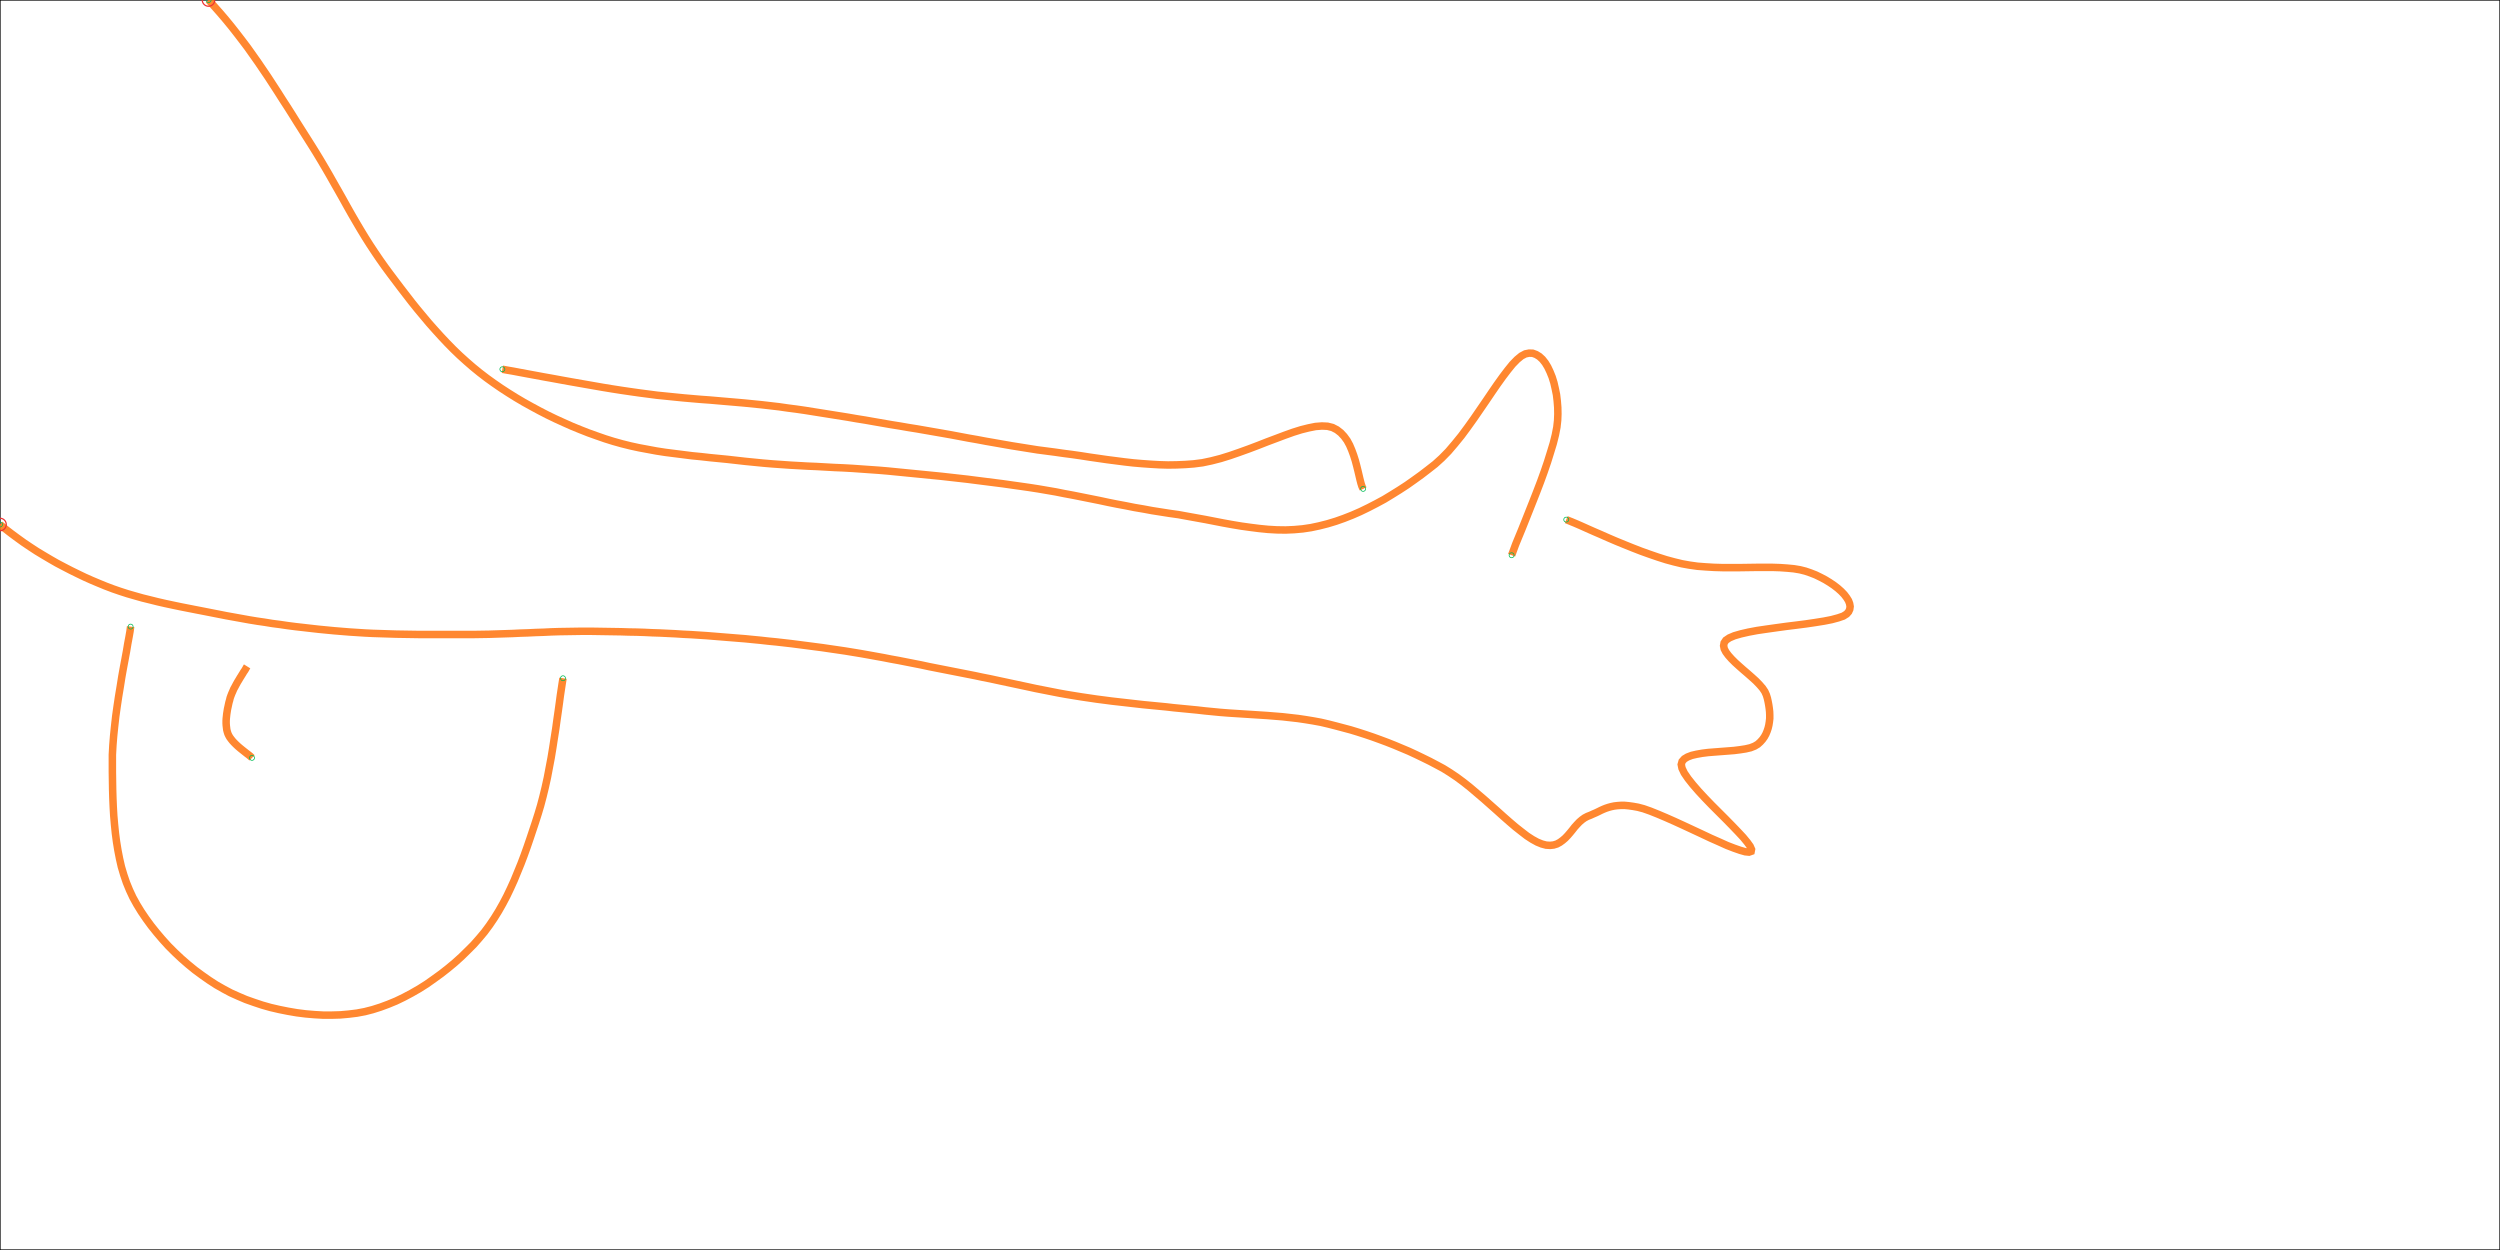
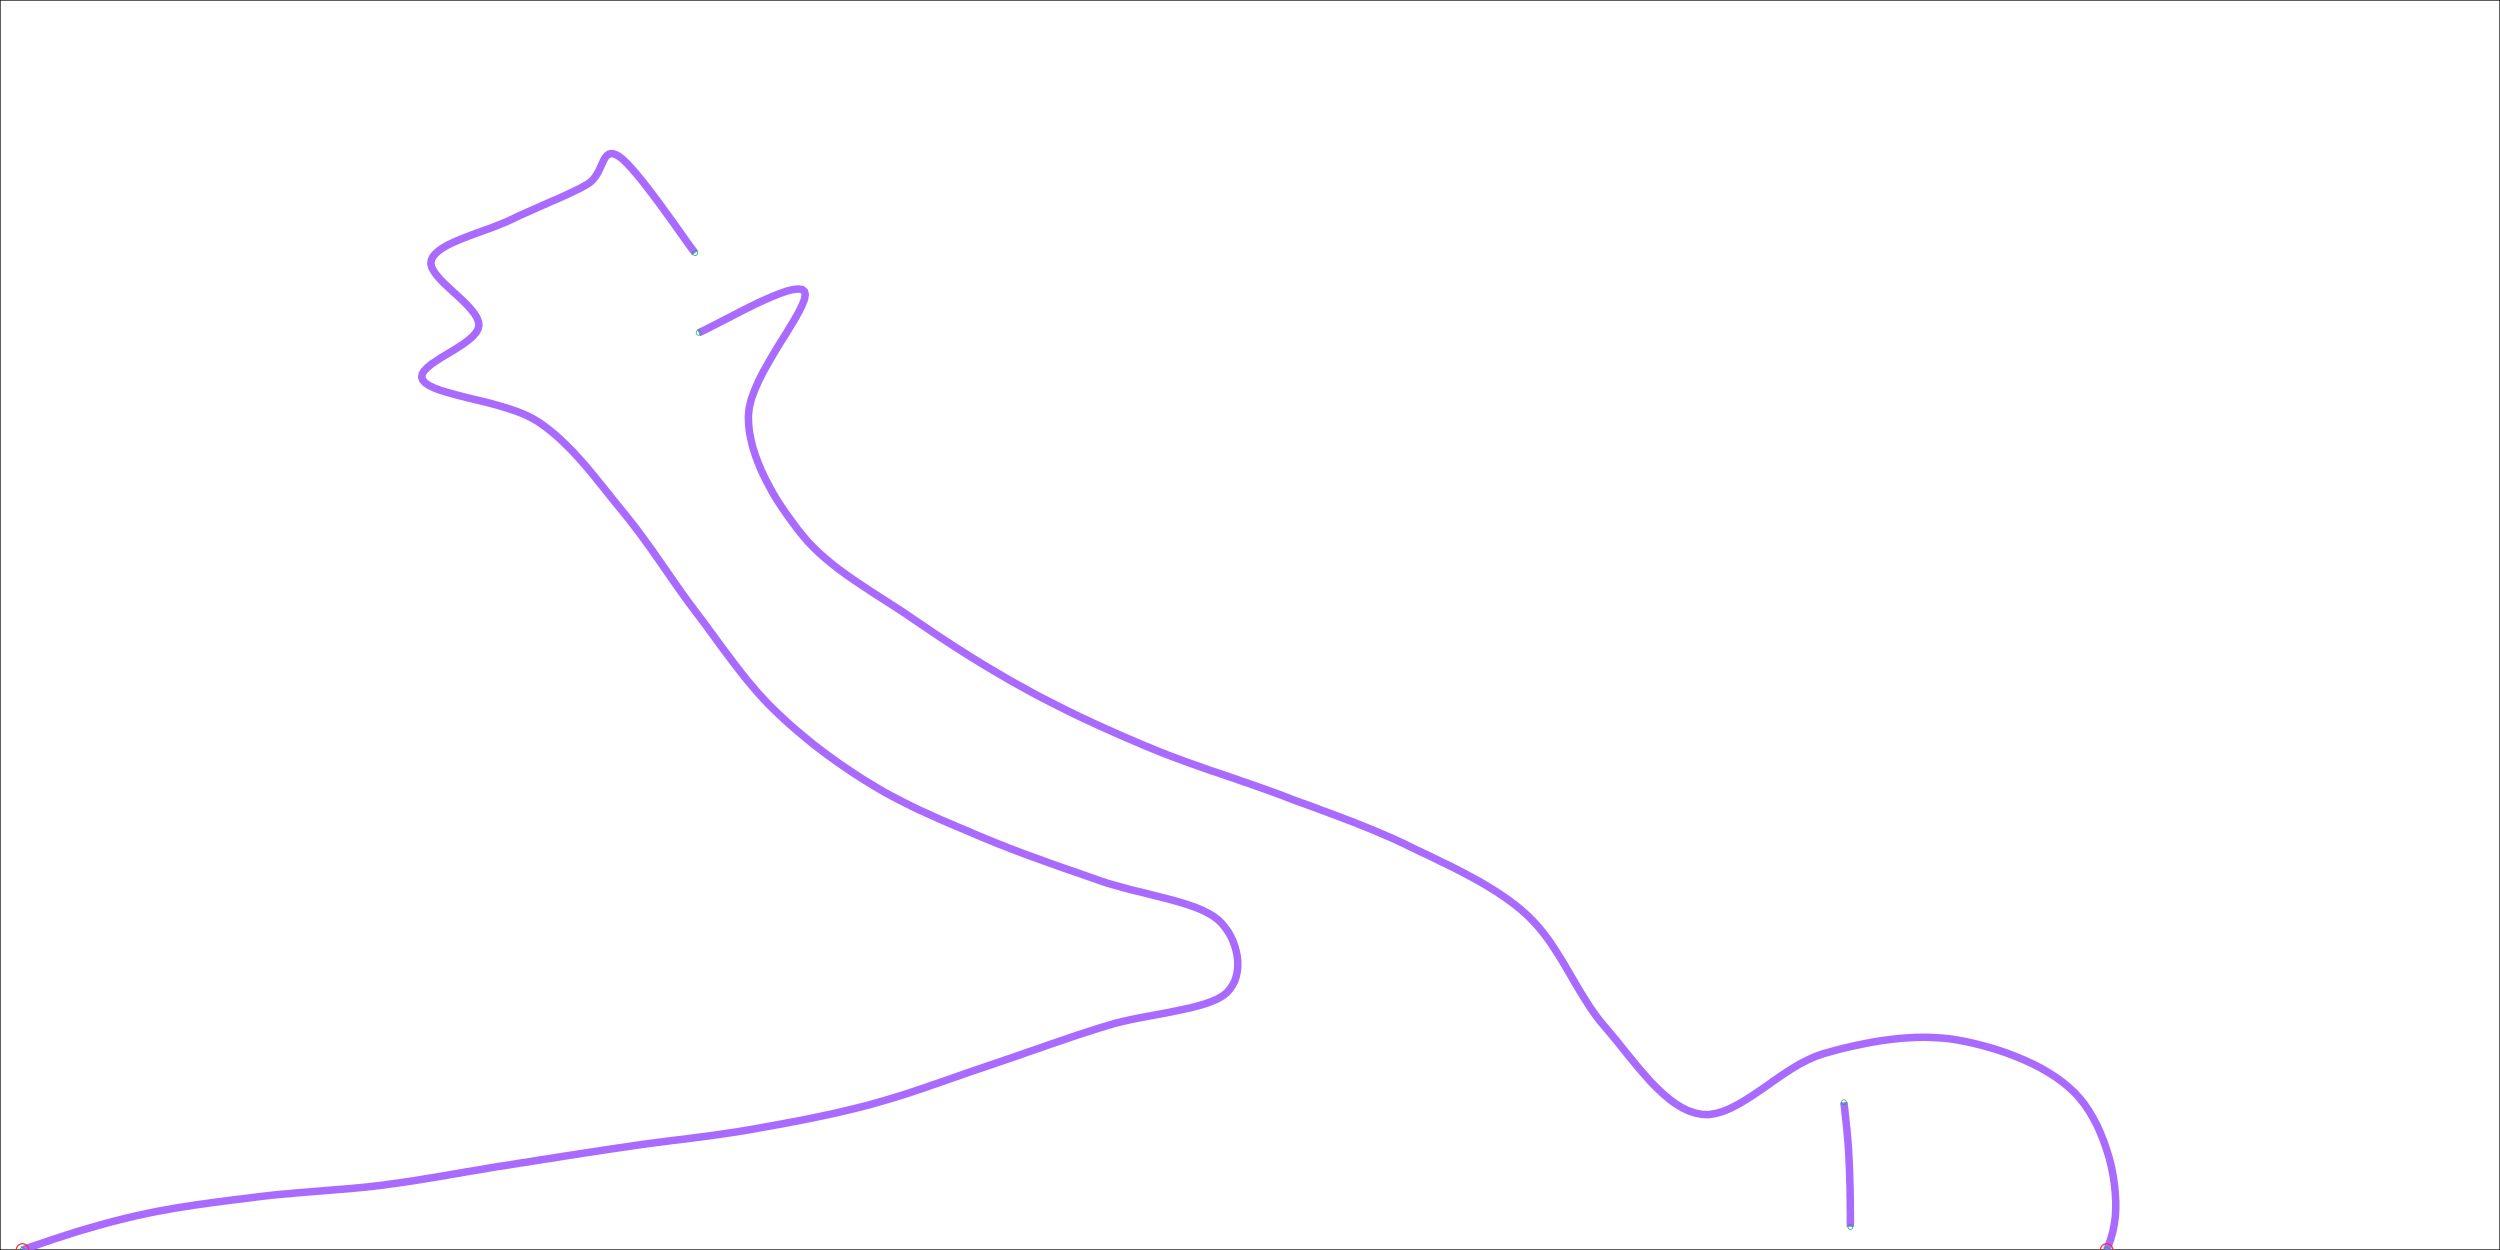
<svg xmlns="http://www.w3.org/2000/svg" width="2000mm" height="1000mm" viewBox="0 0 2000 1000">
  <g id="outline">
    <rect x="0" y="0" width="2000" height="1000" fill="none" stroke="#000" stroke-width="1" />
  </g>
  <g id="channels">
-     <path d="M 1253.0 415.7 L 1256.2 417.0 L 1260.1 418.6 L 1264.5 420.5 L 1269.4 422.7 L 1274.8 425.1 L 1280.6 427.6 L 1286.7 430.3 L 1293.0 433.0 L 1299.6 435.7 L 1306.3 438.4 L 1313.0 441.0 L 1319.7 443.4 L 1326.4 445.7 L 1333.0 447.8 L 1339.3 449.5 L 1345.5 451.0 L 1345.5 451.0 L 1351.6 452.1 L 1358.0 453.0 L 1364.6 453.5 L 1371.3 453.9 L 1378.1 454.1 L 1385.0 454.1 L 1391.8 454.1 L 1398.6 454.0 L 1405.3 453.9 L 1411.8 453.9 L 1418.1 453.9 L 1424.1 454.1 L 1429.8 454.5 L 1435.1 455.0 L 1439.9 455.8 L 1444.3 456.9 L 1444.3 456.9 L 1448.4 458.3 L 1452.5 459.9 L 1456.4 461.8 L 1460.2 463.8 L 1463.8 466.0 L 1467.2 468.3 L 1470.3 470.7 L 1473.0 473.1 L 1475.4 475.6 L 1477.3 478.1 L 1478.8 480.5 L 1479.7 482.9 L 1480.1 485.2 L 1479.8 487.4 L 1478.9 489.4 L 1477.3 491.2 L 1477.3 491.2 L 1474.6 492.9 L 1470.5 494.3 L 1465.3 495.7 L 1459.2 496.9 L 1452.3 498.0 L 1444.9 499.1 L 1437.1 500.1 L 1429.0 501.1 L 1421.0 502.2 L 1413.2 503.3 L 1405.7 504.4 L 1398.8 505.7 L 1392.7 507.1 L 1387.5 508.6 L 1383.5 510.3 L 1380.7 512.2 L 1380.7 512.2 L 1379.3 514.3 L 1378.9 516.6 L 1379.4 519.1 L 1380.7 521.6 L 1382.7 524.3 L 1385.2 527.1 L 1388.1 530.0 L 1391.3 532.9 L 1394.7 535.9 L 1398.2 538.9 L 1401.6 541.9 L 1404.8 544.8 L 1407.6 547.7 L 1410.1 550.6 L 1411.9 553.3 L 1413.1 556.0 L 1413.1 556.0 L 1413.9 558.6 L 1414.5 561.3 L 1415.0 564.0 L 1415.4 566.7 L 1415.7 569.4 L 1415.8 572.1 L 1415.8 574.8 L 1415.5 577.4 L 1415.1 580.0 L 1414.5 582.5 L 1413.7 584.9 L 1412.7 587.3 L 1411.5 589.5 L 1410.0 591.6 L 1408.2 593.6 L 1406.2 595.4 L 1406.2 595.4 L 1403.7 596.9 L 1400.4 598.2 L 1396.5 599.1 L 1392.0 599.8 L 1387.2 600.4 L 1382.1 600.8 L 1376.9 601.2 L 1371.7 601.6 L 1366.6 602.0 L 1361.8 602.6 L 1357.3 603.4 L 1353.4 604.3 L 1350.0 605.6 L 1347.5 607.1 L 1345.7 609.1 L 1345.0 611.6 L 1345.0 611.6 L 1345.6 614.6 L 1347.4 618.4 L 1350.4 622.8 L 1354.2 627.6 L 1358.8 632.9 L 1363.8 638.3 L 1369.2 643.9 L 1374.8 649.5 L 1380.3 655.0 L 1385.5 660.3 L 1390.3 665.3 L 1394.5 669.8 L 1397.8 673.8 L 1400.1 677.0 L 1401.2 679.5 L 1400.9 681.1 L 1400.9 681.1 L 1399.2 681.7 L 1396.2 681.4 L 1392.3 680.3 L 1387.4 678.6 L 1381.7 676.4 L 1375.5 673.6 L 1368.7 670.6 L 1361.7 667.3 L 1354.4 663.9 L 1347.1 660.5 L 1339.9 657.2 L 1332.9 654.1 L 1326.3 651.3 L 1320.3 648.9 L 1314.9 647.0 L 1310.4 645.8 L 1310.4 645.8 L 1306.5 645.1 L 1302.9 644.6 L 1299.7 644.3 L 1296.7 644.3 L 1293.9 644.5 L 1291.4 644.8 L 1289.0 645.3 L 1286.8 645.9 L 1284.7 646.6 L 1282.7 647.4 L 1280.7 648.3 L 1278.7 649.3 L 1276.6 650.3 L 1274.5 651.2 L 1272.3 652.2 L 1270.0 653.1 L 1270.0 653.1 L 1267.7 654.3 L 1265.6 655.8 L 1263.5 657.6 L 1261.6 659.6 L 1259.7 661.7 L 1257.9 664.0 L 1256.1 666.2 L 1254.2 668.4 L 1252.2 670.5 L 1250.1 672.3 L 1247.9 673.9 L 1245.5 675.2 L 1242.9 676.0 L 1240.1 676.3 L 1236.9 676.1 L 1233.5 675.2 L 1233.5 675.2 L 1229.8 673.7 L 1225.8 671.5 L 1221.5 668.7 L 1217.1 665.3 L 1212.4 661.6 L 1207.6 657.5 L 1202.7 653.2 L 1197.6 648.6 L 1192.4 644.0 L 1187.1 639.3 L 1181.7 634.7 L 1176.3 630.1 L 1170.9 625.8 L 1165.5 621.8 L 1160.0 618.1 L 1154.7 614.8 L 1154.7 614.8 L 1149.3 611.9 L 1143.8 609.0 L 1138.3 606.3 L 1132.7 603.6 L 1127.1 601.0 L 1121.4 598.6 L 1115.7 596.2 L 1109.9 593.9 L 1104.0 591.7 L 1098.2 589.6 L 1092.3 587.6 L 1086.4 585.7 L 1080.5 583.9 L 1074.5 582.3 L 1068.5 580.7 L 1062.6 579.2 L 1062.6 579.2 L 1056.6 577.8 L 1050.6 576.7 L 1044.5 575.7 L 1038.4 574.8 L 1032.2 574.1 L 1026.0 573.4 L 1019.8 572.9 L 1013.6 572.4 L 1007.4 572.0 L 1001.2 571.6 L 994.9 571.2 L 988.7 570.8 L 982.5 570.4 L 976.2 569.9 L 970.0 569.3 L 963.8 568.7 L 963.8 568.7 L 957.7 568.0 L 951.5 567.4 L 945.3 566.8 L 939.1 566.2 L 933.0 565.5 L 926.8 564.9 L 920.6 564.3 L 914.4 563.7 L 908.2 563.0 L 902.1 562.3 L 895.9 561.6 L 889.7 560.9 L 883.6 560.1 L 877.4 559.3 L 871.3 558.4 L 865.2 557.5 L 865.2 557.5 L 859.0 556.5 L 852.9 555.5 L 846.8 554.4 L 840.7 553.2 L 834.6 552.0 L 828.5 550.8 L 822.5 549.5 L 816.4 548.2 L 810.3 546.9 L 804.2 545.6 L 798.1 544.3 L 792.1 543.0 L 786.0 541.8 L 779.9 540.5 L 773.8 539.3 L 767.7 538.1 L 767.7 538.1 L 761.6 536.9 L 755.5 535.7 L 749.4 534.5 L 743.3 533.3 L 737.3 532.0 L 731.2 530.8 L 725.1 529.6 L 719.0 528.4 L 712.9 527.3 L 706.8 526.1 L 700.7 525.0 L 694.6 523.9 L 688.4 522.8 L 682.3 521.8 L 676.2 520.8 L 670.1 519.9 L 670.1 519.9 L 663.9 519.0 L 657.8 518.1 L 651.6 517.3 L 645.5 516.5 L 639.3 515.7 L 633.1 514.9 L 627.0 514.2 L 620.8 513.5 L 614.6 512.9 L 608.4 512.2 L 602.2 511.6 L 596.1 511.0 L 589.9 510.5 L 583.7 510.0 L 577.5 509.5 L 571.3 509.0 L 571.3 509.0 L 565.1 508.5 L 558.9 508.1 L 552.7 507.7 L 546.5 507.4 L 540.3 507.0 L 534.1 506.7 L 527.9 506.4 L 521.7 506.2 L 515.5 505.9 L 509.3 505.7 L 503.1 505.6 L 496.9 505.4 L 490.7 505.3 L 484.5 505.2 L 478.3 505.1 L 472.0 505.0 L 472.0 505.0 L 465.8 505.0 L 459.6 505.1 L 453.4 505.2 L 447.2 505.3 L 441.0 505.5 L 434.8 505.8 L 428.6 506.0 L 422.4 506.3 L 416.2 506.5 L 410.0 506.8 L 403.8 507.0 L 397.5 507.2 L 391.3 507.4 L 385.1 507.5 L 378.9 507.6 L 372.7 507.6 L 372.7 507.6 L 366.5 507.6 L 360.3 507.6 L 354.1 507.6 L 347.9 507.6 L 341.7 507.6 L 335.4 507.6 L 329.2 507.5 L 323.0 507.4 L 316.8 507.3 L 310.6 507.1 L 304.4 506.9 L 298.2 506.7 L 292.0 506.4 L 285.8 506.0 L 279.6 505.6 L 273.4 505.1 L 273.4 505.1 L 267.3 504.6 L 261.1 504.0 L 254.9 503.4 L 248.7 502.7 L 242.6 502.0 L 236.4 501.3 L 230.2 500.5 L 224.1 499.6 L 217.9 498.8 L 211.8 497.8 L 205.6 496.9 L 199.5 495.9 L 193.4 494.8 L 187.3 493.7 L 181.2 492.6 L 175.1 491.4 L 175.1 491.4 L 169.0 490.2 L 162.9 489.0 L 156.7 487.8 L 150.6 486.6 L 144.5 485.4 L 138.3 484.1 L 132.2 482.8 L 126.1 481.4 L 120.1 479.9 L 114.0 478.4 L 108.0 476.7 L 102.1 475.0 L 96.2 473.1 L 90.4 471.1 L 84.6 468.9 L 79.0 466.6 L 79.0 466.6 L 73.3 464.2 L 67.7 461.7 L 62.1 459.0 L 56.6 456.3 L 51.0 453.4 L 45.5 450.5 L 40.1 447.4 L 34.7 444.2 L 29.4 441.0 L 24.2 437.6 L 19.0 434.1 L 14.0 430.5 L 9.0 426.8 L 4.2 423.1 L 0.0 419.6" fill="none" stroke="#ff7a1a" stroke-width="6.0" stroke-opacity="0.9" />
-     <path d="M 166.9 0.0 L 171.4 5.1 L 176.1 10.4 L 180.7 15.8 L 185.2 21.3 L 185.2 21.3 L 189.6 26.9 L 193.9 32.5 L 198.2 38.2 L 202.3 44.0 L 206.4 49.8 L 210.4 55.7 L 214.4 61.6 L 218.3 67.6 L 222.2 73.6 L 226.0 79.6 L 229.9 85.6 L 233.7 91.6 L 237.5 97.7 L 241.3 103.7 L 245.1 109.7 L 248.9 115.7 L 248.9 115.7 L 252.7 121.8 L 256.4 127.9 L 260.0 134.0 L 263.6 140.2 L 267.1 146.4 L 270.7 152.7 L 274.2 158.9 L 277.7 165.2 L 281.2 171.4 L 284.8 177.6 L 288.4 183.7 L 292.1 189.8 L 295.9 195.8 L 299.8 201.7 L 303.8 207.6 L 307.9 213.4 L 307.9 213.4 L 312.1 219.1 L 316.4 224.8 L 320.7 230.5 L 325.1 236.2 L 329.5 241.9 L 334.0 247.5 L 338.6 253.0 L 343.2 258.5 L 348.0 263.9 L 352.8 269.2 L 357.7 274.4 L 362.7 279.5 L 367.8 284.4 L 373.0 289.1 L 378.3 293.7 L 383.7 298.1 L 383.7 298.1 L 389.3 302.4 L 395.0 306.5 L 400.8 310.5 L 406.8 314.4 L 412.9 318.2 L 419.0 321.8 L 425.3 325.3 L 431.6 328.7 L 438.0 332.0 L 444.4 335.1 L 451.0 338.1 L 457.5 341.0 L 464.1 343.7 L 470.7 346.3 L 477.4 348.7 L 484.0 351.0 L 484.0 351.0 L 490.7 353.1 L 497.5 355.0 L 504.3 356.7 L 511.2 358.2 L 518.2 359.5 L 525.2 360.8 L 532.3 361.9 L 539.4 362.8 L 546.5 363.7 L 553.6 364.6 L 560.8 365.3 L 567.9 366.1 L 575.1 366.8 L 582.2 367.5 L 589.3 368.3 L 596.4 369.1 L 596.4 369.1 L 603.5 369.8 L 610.6 370.5 L 617.7 371.1 L 624.8 371.6 L 631.9 372.1 L 639.0 372.5 L 646.1 372.9 L 653.3 373.2 L 660.4 373.6 L 667.5 374.0 L 674.6 374.3 L 681.8 374.7 L 688.9 375.2 L 696.0 375.7 L 703.1 376.2 L 710.2 376.8 L 710.2 376.8 L 717.3 377.5 L 724.4 378.2 L 731.5 378.9 L 738.6 379.6 L 745.7 380.3 L 752.8 381.0 L 759.9 381.8 L 767.0 382.6 L 774.1 383.4 L 781.1 384.3 L 788.2 385.2 L 795.3 386.1 L 802.4 387.0 L 809.4 388.0 L 816.5 389.0 L 823.5 390.0 L 823.5 390.0 L 830.6 391.1 L 837.6 392.3 L 844.6 393.5 L 851.6 394.9 L 858.6 396.2 L 865.6 397.6 L 872.6 399.0 L 879.6 400.4 L 886.6 401.9 L 893.6 403.3 L 900.6 404.6 L 907.6 406.0 L 914.7 407.2 L 921.7 408.5 L 928.7 409.6 L 935.7 410.7 L 935.7 410.7 L 942.8 411.7 L 949.9 413.0 L 957.1 414.3 L 964.3 415.6 L 971.5 417.0 L 978.7 418.4 L 985.9 419.7 L 993.1 420.9 L 1000.3 421.9 L 1007.4 422.8 L 1014.5 423.5 L 1021.5 423.9 L 1028.5 424.0 L 1035.3 423.7 L 1042.1 423.1 L 1048.8 422.1 L 1048.8 422.1 L 1055.4 420.7 L 1062.1 419.0 L 1068.7 417.0 L 1075.2 414.7 L 1081.8 412.1 L 1088.2 409.3 L 1094.6 406.2 L 1101.0 402.9 L 1107.3 399.5 L 1113.4 395.8 L 1119.5 392.0 L 1125.5 388.1 L 1131.3 384.0 L 1137.0 379.9 L 1142.6 375.6 L 1148.1 371.3 L 1148.1 371.3 L 1153.4 366.5 L 1158.7 361.1 L 1163.9 355.0 L 1169.1 348.6 L 1174.2 341.7 L 1179.2 334.7 L 1184.0 327.7 L 1188.8 320.7 L 1193.4 313.9 L 1197.8 307.5 L 1202.1 301.5 L 1206.2 296.1 L 1210.0 291.4 L 1213.7 287.6 L 1217.1 284.8 L 1220.3 283.1 L 1220.3 283.1 L 1223.3 282.5 L 1226.2 282.6 L 1228.9 283.6 L 1231.5 285.2 L 1233.9 287.4 L 1236.2 290.3 L 1238.2 293.6 L 1240.0 297.4 L 1241.7 301.6 L 1243.1 306.1 L 1244.2 310.9 L 1245.2 315.8 L 1245.8 320.9 L 1246.2 326.0 L 1246.3 331.2 L 1246.1 336.3 L 1246.1 336.3 L 1245.5 341.7 L 1244.3 347.9 L 1242.6 354.7 L 1240.4 361.9 L 1238.0 369.6 L 1235.3 377.5 L 1232.4 385.5 L 1229.3 393.6 L 1226.2 401.5 L 1223.1 409.3 L 1220.2 416.6 L 1217.4 423.6 L 1214.8 429.9 L 1212.5 435.5 L 1210.7 440.4 L 1209.3 444.2" fill="none" stroke="#ff7a1a" stroke-width="6.0" stroke-opacity="0.9" />
-     <path d="M 104.5 501.3 L 104.0 505.1 L 103.2 509.7 L 102.2 515.0 L 101.2 521.0 L 100.0 527.5 L 98.7 534.4 L 97.4 541.7 L 96.2 549.3 L 94.9 557.1 L 93.7 565.1 L 92.6 573.0 L 91.7 581.0 L 90.9 588.8 L 90.3 596.4 L 89.9 603.8 L 89.9 610.8 L 89.9 610.8 L 89.9 617.6 L 90.0 624.5 L 90.1 631.4 L 90.3 638.4 L 90.6 645.5 L 91.0 652.5 L 91.6 659.5 L 92.3 666.4 L 93.2 673.3 L 94.3 680.1 L 95.6 686.8 L 97.1 693.4 L 99.0 699.8 L 101.1 706.0 L 103.6 712.1 L 106.3 717.9 L 106.3 717.9 L 109.5 723.7 L 113.0 729.4 L 116.8 735.0 L 120.9 740.6 L 125.3 746.1 L 129.9 751.5 L 134.7 756.8 L 139.8 761.9 L 145.0 766.8 L 150.4 771.5 L 155.9 776.0 L 161.6 780.2 L 167.3 784.2 L 173.0 787.9 L 178.8 791.2 L 184.6 794.3 L 184.6 794.3 L 190.6 797.0 L 196.7 799.6 L 203.2 801.9 L 209.8 804.1 L 216.5 806.0 L 223.4 807.6 L 230.4 809.0 L 237.4 810.2 L 244.5 811.1 L 251.5 811.7 L 258.5 812.1 L 265.5 812.1 L 272.3 811.9 L 279.0 811.3 L 285.5 810.5 L 291.9 809.3 L 291.9 809.3 L 298.1 807.7 L 304.4 805.7 L 310.6 803.4 L 316.9 800.8 L 323.1 797.8 L 329.3 794.5 L 335.4 791.0 L 341.4 787.2 L 347.2 783.1 L 353.0 778.9 L 358.6 774.5 L 364.0 770.0 L 369.2 765.3 L 374.1 760.5 L 378.9 755.7 L 383.3 750.7 L 383.3 750.7 L 387.5 745.7 L 391.5 740.3 L 395.3 734.7 L 398.9 728.9 L 402.3 722.9 L 405.5 716.8 L 408.5 710.5 L 411.4 704.1 L 414.1 697.5 L 416.8 690.9 L 419.3 684.3 L 421.7 677.6 L 424.0 670.9 L 426.2 664.3 L 428.4 657.7 L 430.5 651.1 L 430.5 651.1 L 432.5 644.4 L 434.4 637.2 L 436.2 629.8 L 437.9 622.1 L 439.4 614.2 L 440.9 606.3 L 442.2 598.4 L 443.4 590.6 L 444.6 583.0 L 445.6 575.7 L 446.6 568.8 L 447.5 562.3 L 448.3 556.3 L 449.1 551.0 L 449.8 546.4 L 450.4 542.6" fill="none" stroke="#ff7a1a" stroke-width="6.0" stroke-opacity="0.9" />
-     <path d="M 201.6 606.3 L 200.9 605.6 L 200.0 604.8 L 198.9 603.9 L 197.7 603.0 L 196.3 601.9 L 194.9 600.8 L 193.4 599.6 L 191.8 598.3 L 190.3 597.0 L 188.8 595.6 L 187.4 594.2 L 186.1 592.8 L 184.9 591.3 L 183.8 589.8 L 183.0 588.4 L 182.3 586.9 L 182.3 586.9 L 181.8 585.3 L 181.4 583.7 L 181.2 582.0 L 181.0 580.3 L 180.9 578.5 L 180.9 576.7 L 181.0 574.9 L 181.2 573.0 L 181.4 571.1 L 181.7 569.2 L 182.0 567.3 L 182.4 565.5 L 182.8 563.6 L 183.2 561.8 L 183.7 560.1 L 184.1 558.4 L 184.1 558.4 L 184.7 556.7 L 185.4 554.9 L 186.2 553.1 L 187.0 551.2 L 188.0 549.4 L 189.0 547.5 L 190.0 545.7 L 191.1 543.9 L 192.1 542.2 L 193.1 540.6 L 194.1 539.0 L 195.0 537.5 L 195.9 536.2 L 196.6 535.0 L 197.2 533.9 L 197.7 533.1" fill="none" stroke="#ff7a1a" stroke-width="6.0" stroke-opacity="0.9" />
-     <path d="M 1090.5 391.1 L 1089.6 389.2 L 1088.8 386.7 L 1088.0 383.6 L 1087.2 380.2 L 1086.3 376.4 L 1085.3 372.4 L 1084.2 368.3 L 1082.9 364.2 L 1081.4 360.1 L 1079.7 356.1 L 1077.7 352.4 L 1075.3 349.1 L 1072.6 346.2 L 1069.5 343.8 L 1066.0 342.0 L 1062.0 341.0 L 1062.0 341.0 L 1057.5 340.8 L 1052.4 341.2 L 1046.9 342.3 L 1040.9 343.8 L 1034.5 345.8 L 1027.8 348.2 L 1020.9 350.8 L 1013.7 353.5 L 1006.3 356.4 L 998.9 359.2 L 991.4 361.9 L 983.9 364.5 L 976.5 366.8 L 969.1 368.7 L 962.0 370.2 L 955.0 371.1 L 955.0 371.1 L 948.2 371.6 L 941.3 371.9 L 934.4 372.0 L 927.5 371.8 L 920.6 371.4 L 913.6 370.9 L 906.6 370.3 L 899.6 369.5 L 892.6 368.6 L 885.6 367.7 L 878.7 366.7 L 871.7 365.7 L 864.7 364.6 L 857.7 363.6 L 850.8 362.7 L 843.8 361.7 L 843.8 361.7 L 836.9 360.8 L 830.0 359.9 L 823.1 358.8 L 816.2 357.7 L 809.3 356.6 L 802.4 355.4 L 795.6 354.2 L 788.7 353.0 L 781.8 351.7 L 774.9 350.5 L 768.0 349.2 L 761.1 347.9 L 754.3 346.7 L 747.4 345.5 L 740.5 344.3 L 733.6 343.1 L 733.6 343.1 L 726.7 342.0 L 719.8 340.8 L 712.9 339.7 L 706.0 338.5 L 699.1 337.3 L 692.3 336.1 L 685.4 335.0 L 678.5 333.8 L 671.6 332.7 L 664.7 331.6 L 657.8 330.5 L 650.9 329.4 L 644.0 328.3 L 637.1 327.3 L 630.1 326.4 L 623.2 325.4 L 623.2 325.4 L 616.3 324.6 L 609.4 323.8 L 602.4 323.1 L 595.4 322.4 L 588.5 321.8 L 581.5 321.2 L 574.5 320.6 L 567.6 320.0 L 560.6 319.5 L 553.6 318.9 L 546.7 318.3 L 539.7 317.6 L 532.8 316.9 L 525.8 316.2 L 518.9 315.3 L 512.0 314.4 L 512.0 314.4 L 504.9 313.4 L 497.4 312.3 L 489.7 311.1 L 481.8 309.8 L 473.8 308.4 L 465.8 307.0 L 457.8 305.6 L 450.0 304.2 L 442.4 302.8 L 435.1 301.5 L 428.1 300.2 L 421.6 299.0 L 415.7 297.9 L 410.4 296.9 L 405.7 296.1 L 401.9 295.4" fill="none" stroke="#ff7a1a" stroke-width="6.0" stroke-opacity="0.9" />
+     <path d="M 1685.3 1000.0 L 1686.1 998.2 L 1688.3 992.1 L 1690.1 986.0 L 1691.3 980.0 L 1691.3 980.0 L 1692.2 973.9 L 1692.6 967.5 L 1692.6 960.9 L 1692.2 954.2 L 1691.5 947.3 L 1690.5 940.4 L 1689.1 933.4 L 1687.4 926.5 L 1685.3 919.7 L 1683.0 913.0 L 1680.4 906.5 L 1677.6 900.2 L 1674.4 894.2 L 1671.1 888.6 L 1667.5 883.3 L 1663.6 878.4 L 1663.6 878.4 L 1659.5 873.9 L 1654.8 869.6 L 1649.8 865.5 L 1644.4 861.6 L 1638.6 857.9 L 1632.6 854.4 L 1626.3 851.2 L 1619.8 848.2 L 1613.1 845.4 L 1606.4 842.8 L 1599.5 840.4 L 1592.7 838.3 L 1585.8 836.4 L 1579.1 834.7 L 1572.4 833.2 L 1565.9 832.0 L 1565.9 832.0 L 1559.5 831.0 L 1552.9 830.4 L 1546.3 830.0 L 1539.5 829.8 L 1532.7 829.9 L 1525.9 830.3 L 1519.1 830.8 L 1512.2 831.6 L 1505.4 832.5 L 1498.5 833.6 L 1491.7 834.9 L 1484.9 836.3 L 1478.2 837.8 L 1471.6 839.4 L 1465.0 841.2 L 1458.6 843.0 L 1458.6 843.0 L 1452.2 845.2 L 1445.8 848.1 L 1439.4 851.4 L 1433.1 855.2 L 1426.8 859.3 L 1420.5 863.6 L 1414.3 868.0 L 1408.1 872.3 L 1402.0 876.4 L 1395.9 880.3 L 1389.9 883.8 L 1384.0 886.8 L 1378.2 889.2 L 1372.5 890.8 L 1366.9 891.7 L 1361.4 891.5 L 1361.4 891.5 L 1356.0 890.4 L 1350.7 888.6 L 1345.5 886.1 L 1340.3 882.9 L 1335.3 879.2 L 1330.3 874.9 L 1325.4 870.3 L 1320.6 865.4 L 1315.9 860.1 L 1311.2 854.7 L 1306.6 849.1 L 1302.0 843.5 L 1297.5 837.9 L 1293.1 832.4 L 1288.6 827.0 L 1284.3 821.9 L 1284.3 821.9 L 1280.0 816.8 L 1276.0 811.5 L 1272.1 805.9 L 1268.4 800.1 L 1264.8 794.3 L 1261.2 788.3 L 1257.7 782.3 L 1254.2 776.3 L 1250.7 770.3 L 1247.0 764.3 L 1243.3 758.5 L 1239.5 752.8 L 1235.4 747.3 L 1231.2 742.1 L 1226.7 737.1 L 1222.0 732.4 L 1222.0 732.4 L 1217.0 727.9 L 1211.8 723.7 L 1206.4 719.7 L 1200.8 715.8 L 1195.1 712.1 L 1189.2 708.5 L 1183.3 705.0 L 1177.2 701.7 L 1171.1 698.4 L 1164.9 695.2 L 1158.7 692.1 L 1152.4 689.1 L 1146.2 686.0 L 1139.9 683.0 L 1133.7 680.1 L 1127.5 677.1 L 1127.5 677.1 L 1121.4 674.1 L 1115.1 671.2 L 1108.9 668.5 L 1102.6 665.8 L 1096.2 663.1 L 1089.9 660.6 L 1083.5 658.0 L 1077.1 655.6 L 1070.6 653.1 L 1064.2 650.7 L 1057.7 648.3 L 1051.3 645.9 L 1044.8 643.5 L 1038.3 641.2 L 1031.9 638.8 L 1025.5 636.3 L 1025.5 636.3 L 1019.0 633.9 L 1012.6 631.6 L 1006.1 629.3 L 999.6 627.0 L 993.1 624.8 L 986.6 622.5 L 980.1 620.3 L 973.6 618.1 L 967.1 615.9 L 960.6 613.6 L 954.1 611.3 L 947.7 609.0 L 941.2 606.6 L 934.8 604.2 L 928.4 601.7 L 922.1 599.1 L 922.1 599.1 L 915.7 596.5 L 909.4 593.8 L 903.1 591.1 L 896.8 588.4 L 890.5 585.6 L 884.2 582.8 L 878.0 580.0 L 871.8 577.1 L 865.5 574.2 L 859.3 571.2 L 853.2 568.2 L 847.0 565.1 L 840.9 562.0 L 834.8 558.9 L 828.7 555.7 L 822.7 552.4 L 822.7 552.4 L 816.7 549.1 L 810.7 545.8 L 804.8 542.4 L 798.8 538.9 L 792.9 535.4 L 787.0 531.9 L 781.2 528.3 L 775.3 524.7 L 769.5 521.0 L 763.7 517.3 L 757.9 513.5 L 752.2 509.8 L 746.5 506.0 L 740.8 502.1 L 735.1 498.3 L 729.4 494.4 L 729.4 494.4 L 723.7 490.5 L 717.9 486.7 L 712.0 482.9 L 706.1 479.1 L 700.1 475.3 L 694.2 471.4 L 688.3 467.5 L 682.5 463.6 L 676.8 459.6 L 671.2 455.5 L 665.8 451.3 L 660.5 446.9 L 655.5 442.5 L 650.7 437.9 L 646.1 433.1 L 641.9 428.1 L 641.9 428.1 L 637.8 423.0 L 633.8 417.6 L 629.8 412.1 L 625.9 406.5 L 622.1 400.7 L 618.5 394.8 L 615.2 388.7 L 612.0 382.6 L 609.1 376.5 L 606.5 370.2 L 604.2 364.0 L 602.2 357.7 L 600.7 351.5 L 599.5 345.3 L 598.9 339.1 L 598.7 332.9 L 598.7 332.9 L 599.3 326.6 L 600.9 319.8 L 603.5 312.6 L 606.7 305.2 L 610.5 297.6 L 614.8 290.0 L 619.2 282.4 L 623.7 275.0 L 628.2 267.9 L 632.4 261.0 L 636.2 254.7 L 639.4 248.9 L 641.9 243.7 L 643.6 239.3 L 644.2 235.7 L 643.6 233.2 L 643.6 233.2 L 641.7 231.6 L 638.7 231.2 L 634.5 231.6 L 629.6 232.8 L 623.9 234.8 L 617.6 237.3 L 611.0 240.2 L 604.1 243.4 L 597.1 246.9 L 590.2 250.4 L 583.5 253.9 L 577.2 257.1 L 571.4 260.1 L 566.3 262.7 L 562.1 264.8 L 558.9 266.2" fill="none" stroke="#a05bff" stroke-width="6.0" stroke-opacity="0.9" />
+     <path d="M 556.1 202.4 L 553.9 199.5 L 551.1 195.7 L 547.9 191.2 L 544.3 186.1 L 540.3 180.5 L 536.1 174.6 L 531.6 168.5 L 527.1 162.2 L 522.5 156.1 L 517.9 150.1 L 513.4 144.3 L 509.1 139.1 L 505.0 134.4 L 501.3 130.4 L 497.9 127.2 L 494.9 124.9 L 494.9 124.9 L 492.4 123.6 L 490.3 122.9 L 488.5 122.9 L 486.9 123.4 L 485.6 124.4 L 484.4 125.8 L 483.3 127.5 L 482.3 129.6 L 481.3 131.8 L 480.2 134.2 L 479.1 136.6 L 477.7 139.1 L 476.2 141.4 L 474.4 143.7 L 472.3 145.7 L 469.8 147.4 L 469.8 147.4 L 467.0 149.0 L 463.9 150.7 L 460.6 152.3 L 457.1 154.0 L 453.5 155.7 L 449.7 157.4 L 445.8 159.2 L 441.7 160.9 L 437.7 162.7 L 433.5 164.5 L 429.3 166.4 L 425.2 168.2 L 421.0 170.1 L 416.9 171.9 L 412.8 173.8 L 408.9 175.7 L 408.9 175.7 L 404.8 177.6 L 400.3 179.4 L 395.6 181.3 L 390.7 183.1 L 385.7 184.9 L 380.7 186.7 L 375.6 188.6 L 370.7 190.5 L 366.0 192.4 L 361.6 194.4 L 357.5 196.4 L 353.8 198.6 L 350.7 200.8 L 348.1 203.2 L 346.2 205.6 L 345.0 208.2 L 345.0 208.2 L 344.7 211.0 L 345.4 213.9 L 347.0 216.9 L 349.3 220.1 L 352.1 223.4 L 355.4 226.8 L 359.1 230.2 L 362.8 233.7 L 366.7 237.2 L 370.4 240.7 L 373.9 244.2 L 377.0 247.7 L 379.6 251.0 L 381.6 254.3 L 382.8 257.5 L 383.1 260.6 L 383.1 260.6 L 382.3 263.6 L 380.5 266.5 L 377.9 269.4 L 374.5 272.3 L 370.6 275.2 L 366.3 278.0 L 361.8 280.8 L 357.3 283.5 L 352.8 286.2 L 348.7 288.9 L 344.9 291.5 L 341.8 294.1 L 339.3 296.7 L 337.8 299.2 L 337.4 301.7 L 338.2 304.1 L 338.2 304.1 L 340.3 306.4 L 343.4 308.5 L 347.4 310.4 L 352.2 312.2 L 357.8 313.9 L 363.9 315.6 L 370.4 317.3 L 377.3 319.0 L 384.4 320.7 L 391.7 322.5 L 398.9 324.5 L 405.9 326.6 L 412.8 328.9 L 419.2 331.4 L 425.2 334.3 L 430.5 337.4 L 430.5 337.4 L 435.4 340.8 L 440.2 344.5 L 444.9 348.4 L 449.4 352.5 L 453.8 356.8 L 458.2 361.2 L 462.4 365.8 L 466.6 370.5 L 470.7 375.3 L 474.7 380.1 L 478.7 385.1 L 482.7 390.0 L 486.6 394.9 L 490.5 399.8 L 494.5 404.7 L 498.4 409.5 L 498.4 409.5 L 502.3 414.3 L 506.1 419.2 L 509.9 424.1 L 513.6 429.1 L 517.2 434.1 L 520.9 439.1 L 524.4 444.2 L 528.0 449.3 L 531.5 454.4 L 535.1 459.5 L 538.6 464.6 L 542.2 469.7 L 545.8 474.8 L 549.4 479.8 L 553.1 484.8 L 556.8 489.8 L 556.8 489.8 L 560.6 494.8 L 564.3 499.7 L 568.0 504.8 L 571.7 509.8 L 575.3 514.8 L 579.0 519.8 L 582.8 524.8 L 586.5 529.8 L 590.3 534.7 L 594.1 539.6 L 598.0 544.5 L 602.0 549.2 L 606.0 553.9 L 610.2 558.5 L 614.4 563.0 L 618.7 567.3 L 618.7 567.3 L 623.2 571.6 L 627.7 575.8 L 632.3 580.0 L 636.9 584.0 L 641.7 588.0 L 646.5 592.0 L 651.3 595.9 L 656.3 599.7 L 661.2 603.4 L 666.3 607.1 L 671.3 610.7 L 676.5 614.2 L 681.6 617.7 L 686.8 621.1 L 692.0 624.4 L 697.3 627.6 L 697.3 627.6 L 702.6 630.8 L 707.9 633.9 L 713.3 636.8 L 718.8 639.7 L 724.3 642.5 L 729.9 645.3 L 735.5 648.0 L 741.2 650.6 L 746.8 653.1 L 752.5 655.7 L 758.2 658.1 L 764.0 660.6 L 769.7 663.0 L 775.4 665.4 L 781.2 667.9 L 786.9 670.3 L 786.9 670.3 L 792.6 672.6 L 798.4 675.0 L 804.1 677.2 L 809.9 679.5 L 815.7 681.7 L 821.5 683.9 L 827.4 686.0 L 833.2 688.1 L 839.0 690.2 L 844.9 692.3 L 850.8 694.4 L 856.6 696.4 L 862.5 698.4 L 868.4 700.5 L 874.2 702.5 L 880.1 704.6 L 880.1 704.6 L 886.1 706.6 L 892.4 708.4 L 898.9 710.2 L 905.6 712.0 L 912.4 713.6 L 919.2 715.3 L 925.9 717.0 L 932.6 718.7 L 939.1 720.4 L 945.3 722.2 L 951.3 724.1 L 956.9 726.1 L 962.1 728.3 L 966.7 730.6 L 970.9 733.1 L 974.4 735.8 L 974.4 735.8 L 977.4 738.7 L 980.1 742.0 L 982.6 745.5 L 984.7 749.2 L 986.5 753.1 L 987.9 757.1 L 989.0 761.1 L 989.8 765.2 L 990.2 769.3 L 990.2 773.4 L 989.8 777.3 L 989.0 781.1 L 987.8 784.7 L 986.1 788.1 L 984.0 791.2 L 981.5 794.1 L 981.5 794.1 L 978.3 796.6 L 974.4 798.9 L 969.9 800.9 L 964.8 802.8 L 959.1 804.5 L 953.1 806.1 L 946.6 807.5 L 940.0 808.9 L 933.1 810.3 L 926.1 811.6 L 919.0 812.9 L 912.0 814.2 L 905.1 815.6 L 898.4 817.1 L 891.9 818.7 L 885.8 820.5 L 885.8 820.5 L 879.8 822.3 L 873.9 824.2 L 868.0 826.1 L 862.1 828.0 L 856.2 830.0 L 850.4 832.0 L 844.5 834.0 L 838.6 836.0 L 832.8 838.1 L 826.9 840.1 L 821.0 842.1 L 815.2 844.2 L 809.3 846.2 L 803.4 848.2 L 797.6 850.2 L 791.7 852.2 L 791.7 852.2 L 785.8 854.2 L 779.9 856.2 L 774.0 858.2 L 768.2 860.3 L 762.3 862.3 L 756.4 864.4 L 750.6 866.4 L 744.7 868.4 L 738.8 870.5 L 732.9 872.4 L 727.1 874.4 L 721.1 876.3 L 715.2 878.1 L 709.3 879.9 L 703.3 881.6 L 697.4 883.3 L 697.4 883.3 L 691.4 884.9 L 685.4 886.4 L 679.3 887.9 L 673.3 889.3 L 667.3 890.7 L 661.2 892.0 L 655.1 893.3 L 649.0 894.6 L 642.9 895.8 L 636.9 897.0 L 630.8 898.1 L 624.6 899.3 L 618.5 900.4 L 612.4 901.5 L 606.3 902.6 L 600.2 903.7 L 600.2 903.7 L 594.1 904.7 L 588.0 905.7 L 581.8 906.6 L 575.7 907.5 L 569.5 908.4 L 563.4 909.2 L 557.2 910.0 L 551.1 910.8 L 544.9 911.6 L 538.7 912.3 L 532.6 913.1 L 526.4 913.9 L 520.3 914.7 L 514.1 915.5 L 508.0 916.4 L 501.8 917.3 L 501.8 917.3 L 495.7 918.2 L 489.5 919.1 L 483.4 920.0 L 477.3 921.0 L 471.1 921.9 L 465.0 922.8 L 458.9 923.8 L 452.7 924.7 L 446.6 925.7 L 440.5 926.7 L 434.3 927.6 L 428.2 928.6 L 422.1 929.6 L 415.9 930.5 L 409.8 931.5 L 403.7 932.5 L 403.7 932.5 L 397.5 933.4 L 391.4 934.4 L 385.3 935.5 L 379.2 936.5 L 373.0 937.5 L 366.9 938.6 L 360.8 939.6 L 354.7 940.7 L 348.6 941.7 L 342.4 942.7 L 336.3 943.7 L 330.2 944.7 L 324.0 945.6 L 317.9 946.5 L 311.7 947.3 L 305.6 948.2 L 305.6 948.2 L 299.4 948.9 L 293.3 949.6 L 287.1 950.2 L 280.9 950.8 L 274.7 951.3 L 268.5 951.8 L 262.3 952.3 L 256.2 952.8 L 250.0 953.3 L 243.8 953.8 L 237.6 954.3 L 231.4 954.9 L 225.2 955.4 L 219.0 956.0 L 212.9 956.7 L 206.7 957.4 L 206.7 957.4 L 200.6 958.2 L 194.4 959.0 L 188.2 959.7 L 182.1 960.5 L 175.9 961.3 L 169.7 962.1 L 163.6 963.0 L 157.4 963.8 L 151.3 964.8 L 145.2 965.7 L 139.0 966.7 L 132.9 967.8 L 126.8 968.9 L 120.8 970.1 L 114.7 971.4 L 108.6 972.7 L 108.6 972.7 L 102.6 974.1 L 96.6 975.6 L 90.6 977.1 L 84.6 978.7 L 78.6 980.4 L 72.6 982.1 L 66.7 983.8 L 60.7 985.6 L 54.8 987.5 L 48.9 989.4 L 43.0 991.3 L 37.1 993.3 L 31.2 995.3 L 25.3 997.3 L 19.5 999.4 L 17.8 1000.0" fill="none" stroke="#a05bff" stroke-width="6.0" stroke-opacity="0.9" />
+     <path d="M 1480.3 981.5 L 1480.3 980.3 L 1480.3 978.9 L 1480.3 977.3 L 1480.3 975.5 L 1480.3 973.6 L 1480.3 971.5 L 1480.3 969.2 L 1480.2 966.9 L 1480.2 964.6 L 1480.2 962.2 L 1480.2 959.7 L 1480.1 957.3 L 1480.1 954.9 L 1480.1 952.6 L 1480.0 950.3 L 1480.0 948.2 L 1480.0 948.2 L 1479.9 946.1 L 1479.8 944.0 L 1479.8 942.0 L 1479.7 939.9 L 1479.7 937.8 L 1479.6 935.7 L 1479.5 933.6 L 1479.4 931.6 L 1479.3 929.5 L 1479.2 927.4 L 1479.1 925.3 L 1479.0 923.2 L 1478.9 921.2 L 1478.8 919.1 L 1478.6 917.0 L 1478.5 914.9 L 1478.5 914.9 L 1478.3 912.8 L 1478.1 910.5 L 1477.9 908.2 L 1477.7 905.9 L 1477.5 903.4 L 1477.2 901.0 L 1477.0 898.6 L 1476.7 896.3 L 1476.5 894.0 L 1476.2 891.8 L 1476.0 889.7 L 1475.8 887.7 L 1475.6 886.0 L 1475.4 884.3 L 1475.2 883.0 L 1475.1 881.8" fill="none" stroke="#a05bff" stroke-width="6.0" stroke-opacity="0.9" />
  </g>
  <g id="clips">
-     <circle cx="1253.0" cy="415.7" r="2" fill="none" stroke="#0b5" stroke-width="0.6" />
-     <circle cx="0.0" cy="419.6" r="2" fill="none" stroke="#0b5" stroke-width="0.6" />
-     <circle cx="166.9" cy="0.0" r="2" fill="none" stroke="#0b5" stroke-width="0.6" />
-     <circle cx="1209.3" cy="444.2" r="2" fill="none" stroke="#0b5" stroke-width="0.6" />
-     <circle cx="104.5" cy="501.3" r="2" fill="none" stroke="#0b5" stroke-width="0.6" />
-     <circle cx="450.4" cy="542.6" r="2" fill="none" stroke="#0b5" stroke-width="0.6" />
-     <circle cx="201.6" cy="606.3" r="2" fill="none" stroke="#0b5" stroke-width="0.6" />
-     <circle cx="1090.5" cy="391.1" r="2" fill="none" stroke="#0b5" stroke-width="0.6" />
-     <circle cx="401.9" cy="295.4" r="2" fill="none" stroke="#0b5" stroke-width="0.6" />
+     <circle cx="1685.3" cy="1000.0" r="2" fill="none" stroke="#0b5" stroke-width="0.6" />
+     <circle cx="558.9" cy="266.2" r="2" fill="none" stroke="#0b5" stroke-width="0.6" />
+     <circle cx="556.1" cy="202.4" r="2" fill="none" stroke="#0b5" stroke-width="0.6" />
+     <circle cx="17.8" cy="1000.0" r="2" fill="none" stroke="#0b5" stroke-width="0.6" />
+     <circle cx="1480.3" cy="981.5" r="2" fill="none" stroke="#0b5" stroke-width="0.6" />
+     <circle cx="1475.1" cy="881.8" r="2" fill="none" stroke="#0b5" stroke-width="0.6" />
  </g>
  <g id="power">
-     <circle cx="0.0" cy="419.6" r="5" fill="none" stroke="#e33" stroke-width="1" />
-     <circle cx="166.8" cy="0.0" r="5" fill="none" stroke="#e33" stroke-width="1" />
+     <circle cx="1685.3" cy="1000.0" r="5" fill="none" stroke="#e33" stroke-width="1" />
+     <circle cx="18.0" cy="1000.0" r="5" fill="none" stroke="#e33" stroke-width="1" />
  </g>
</svg>
